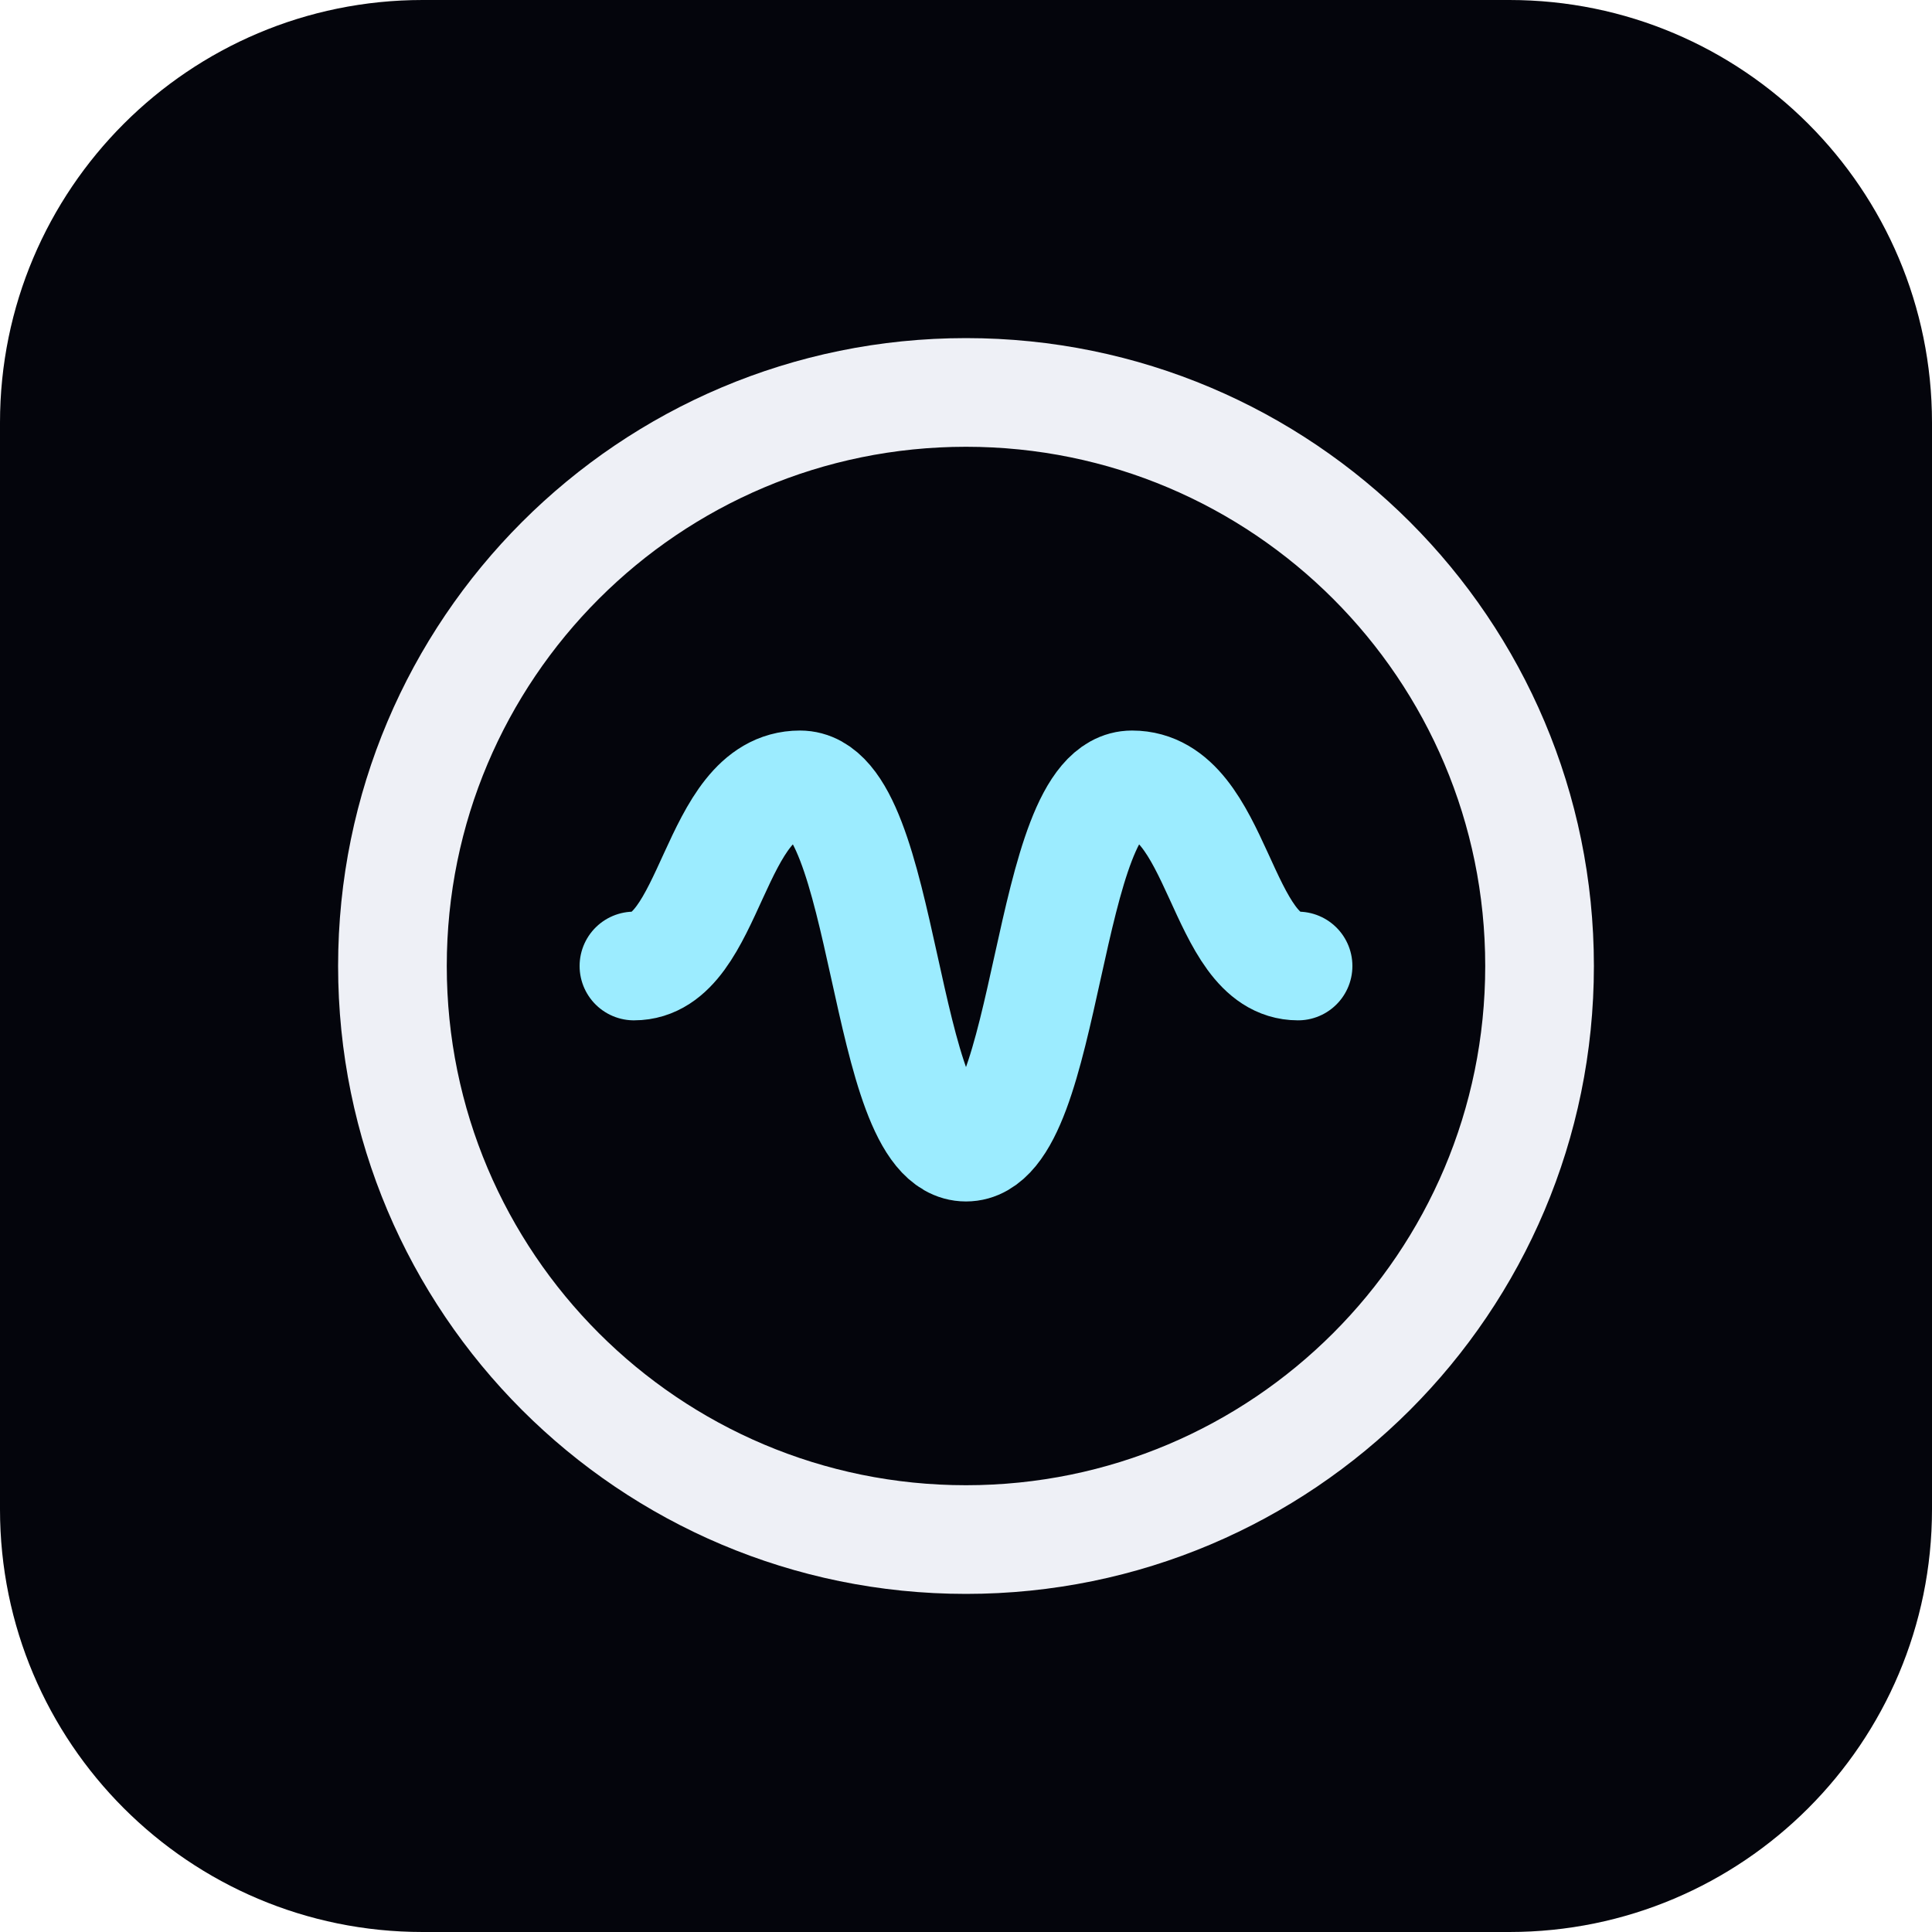
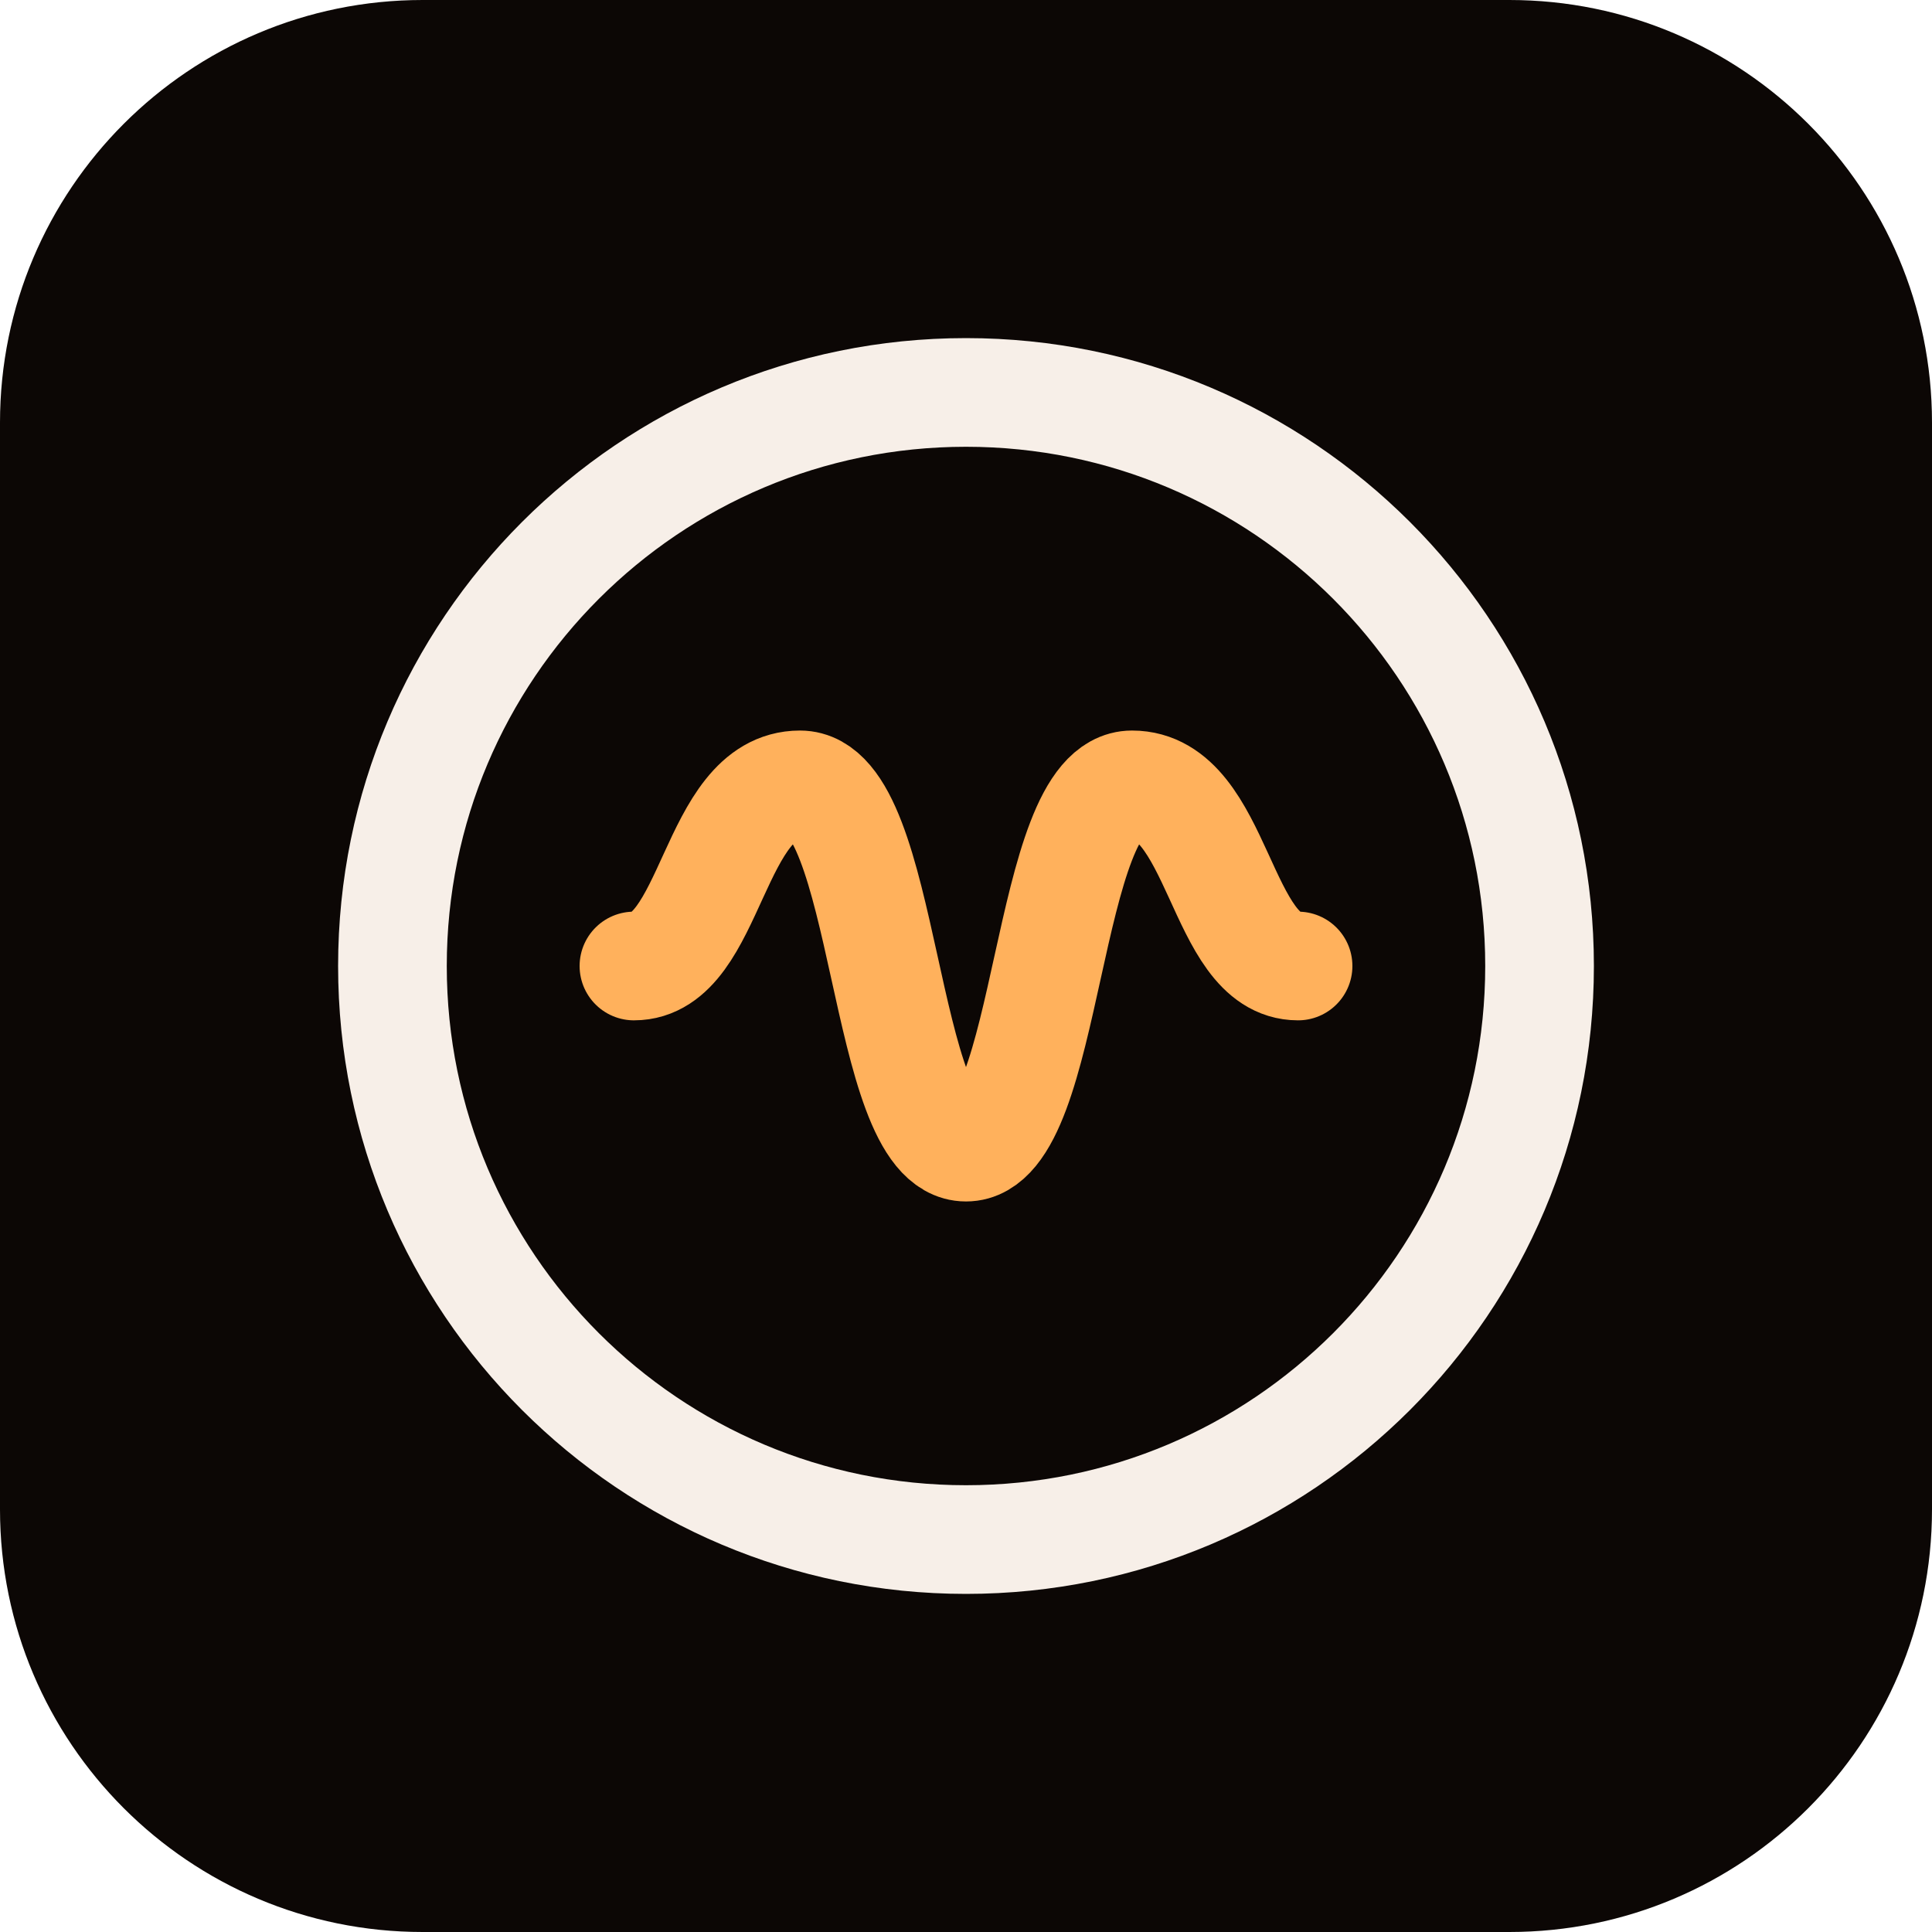
<svg xmlns="http://www.w3.org/2000/svg" viewBox="0 0 512 512">
-   <rect width="512" height="512" rx="112" fill="#04050c" />
+   <rect width="512" height="512" rx="112" fill="#0c0705" />
  <g transform="translate(64 64) scale(16)" fill="none" stroke-linecap="round" stroke-width="1.8">
-     <circle cx="12" cy="12" r="9.5" stroke="#eef0f6" />
-     <path d="M6.5 12c1.3 0 1.3-3 2.75-3S10.6 15 12 15s1.3-6 2.75-6S16.2 12 17.5 12" stroke="#9cecff" />
+     <circle cx="12" cy="12" r="9.5" stroke="#f7efe8" />
+     <path d="M6.5 12c1.3 0 1.3-3 2.75-3S10.6 15 12 15s1.3-6 2.75-6S16.2 12 17.5 12" stroke="#ffb15c" />
  </g>
</svg>
